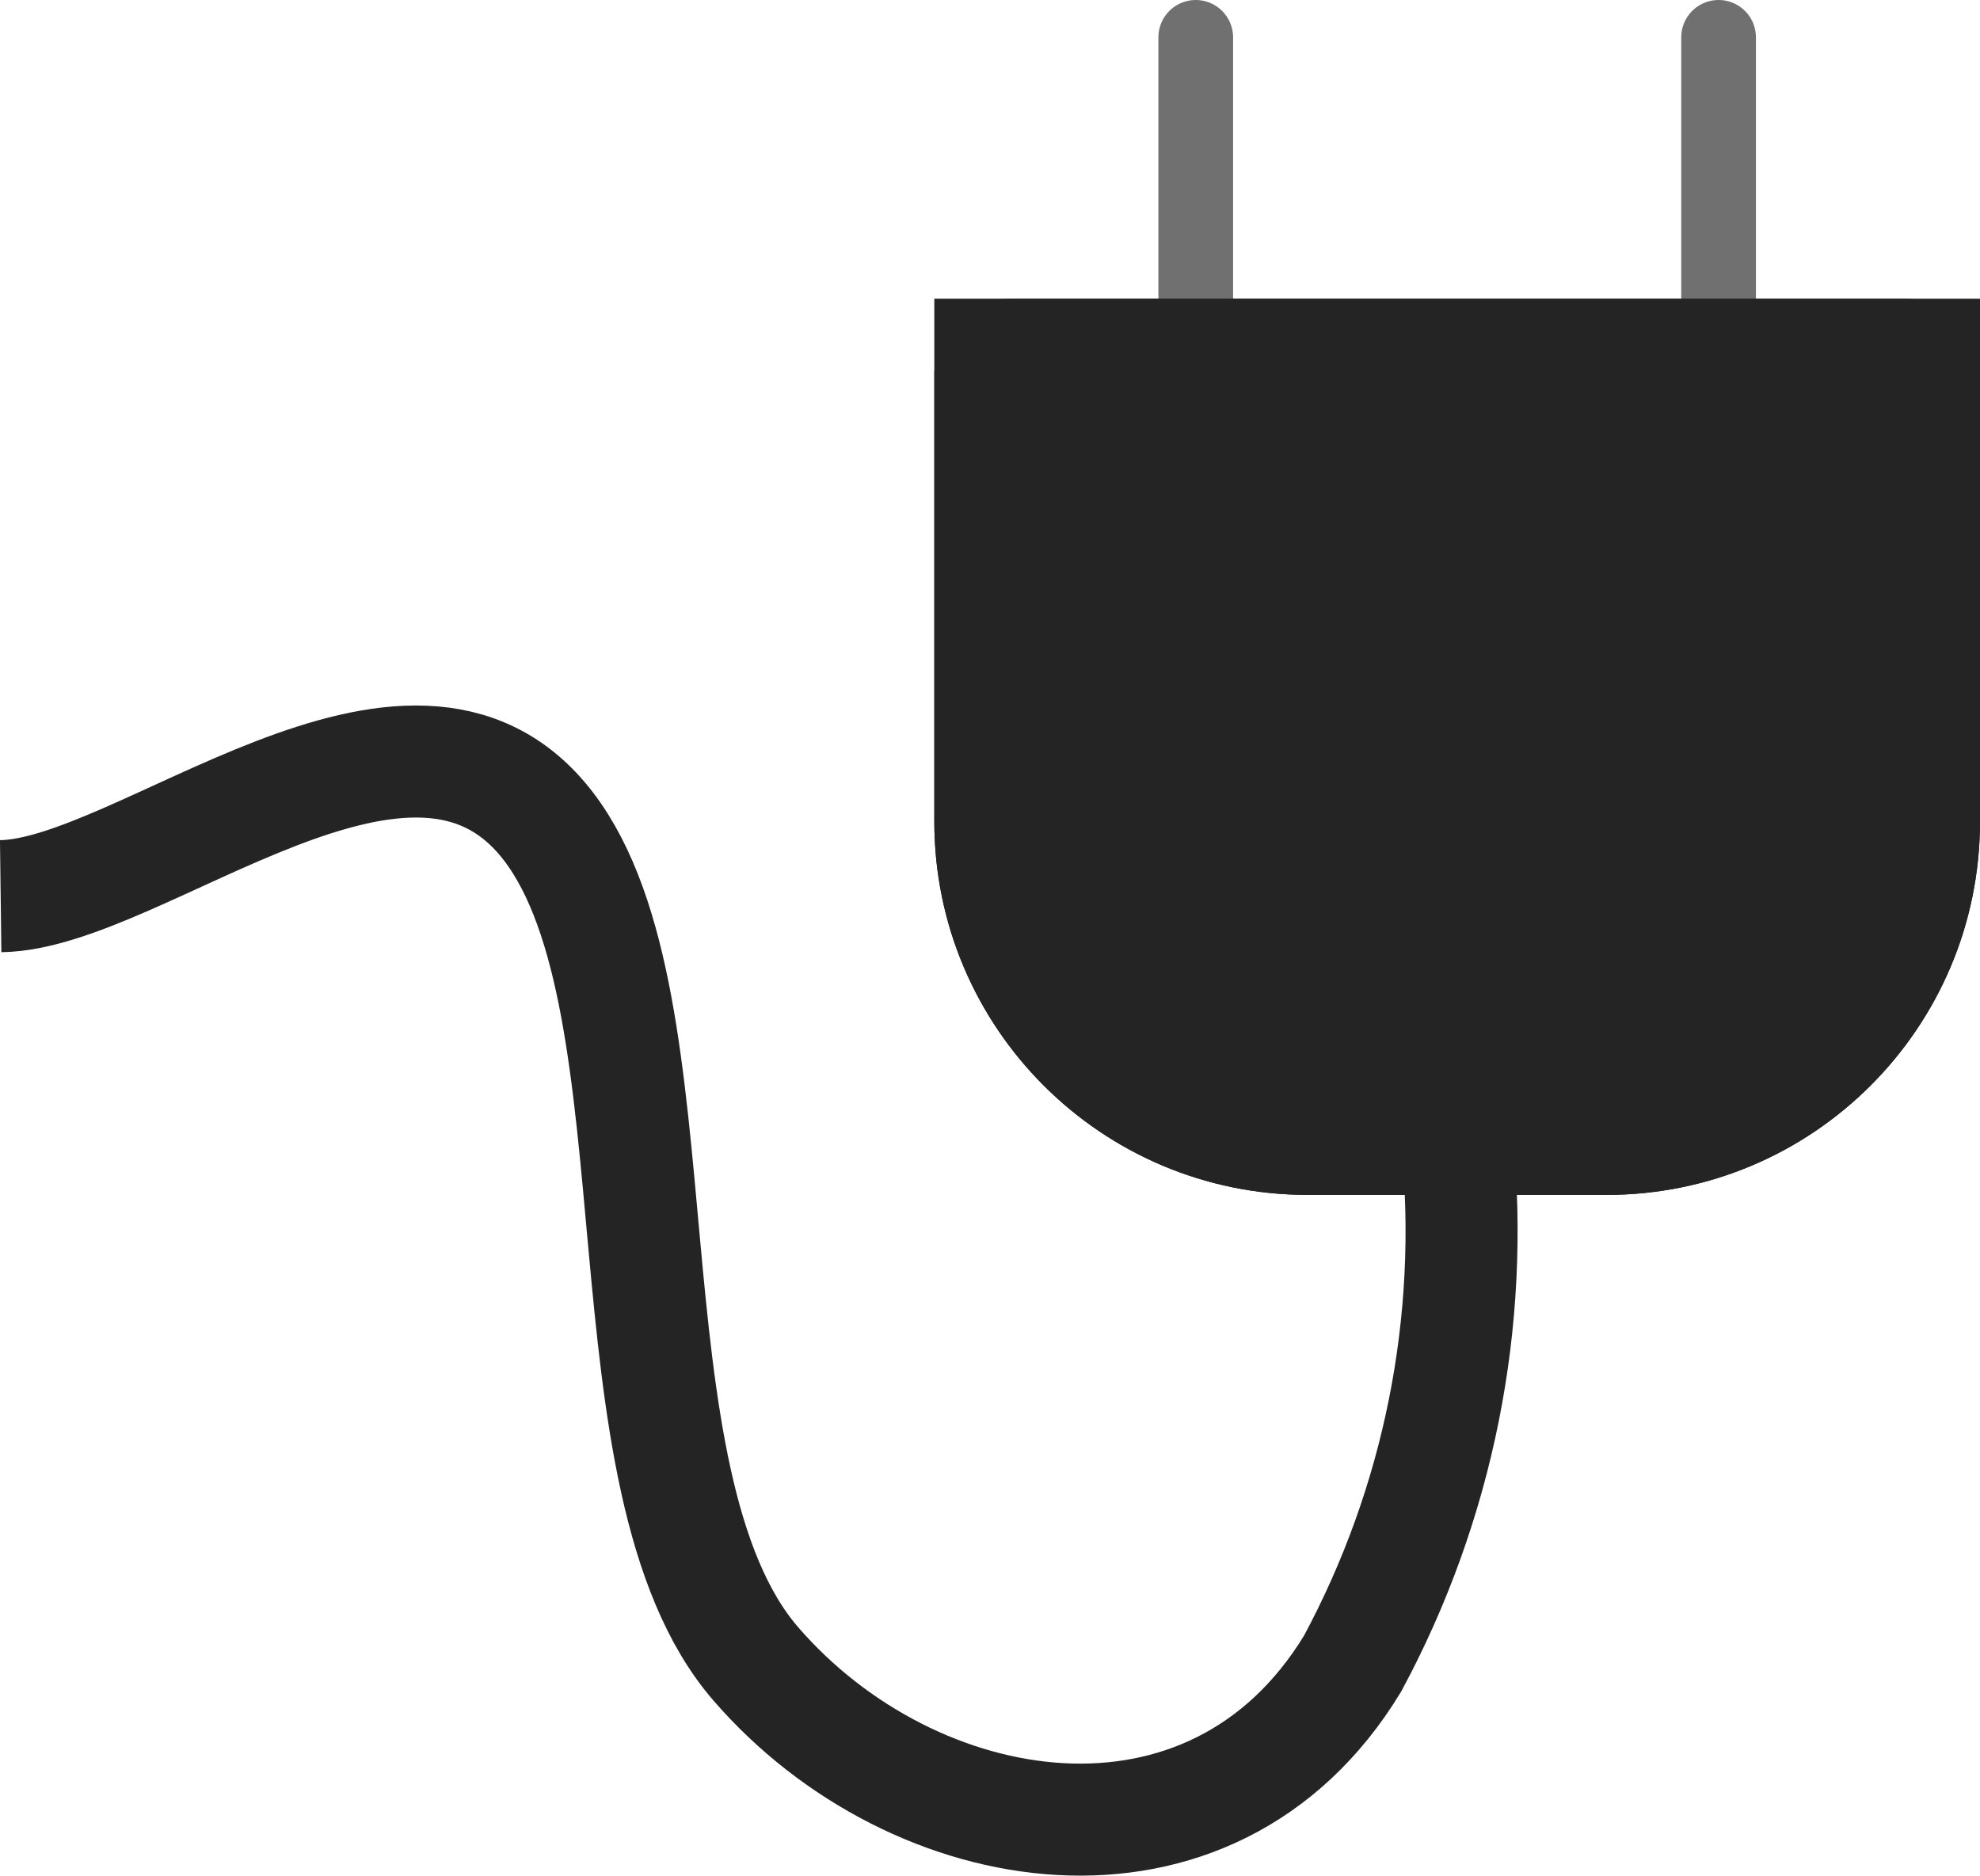
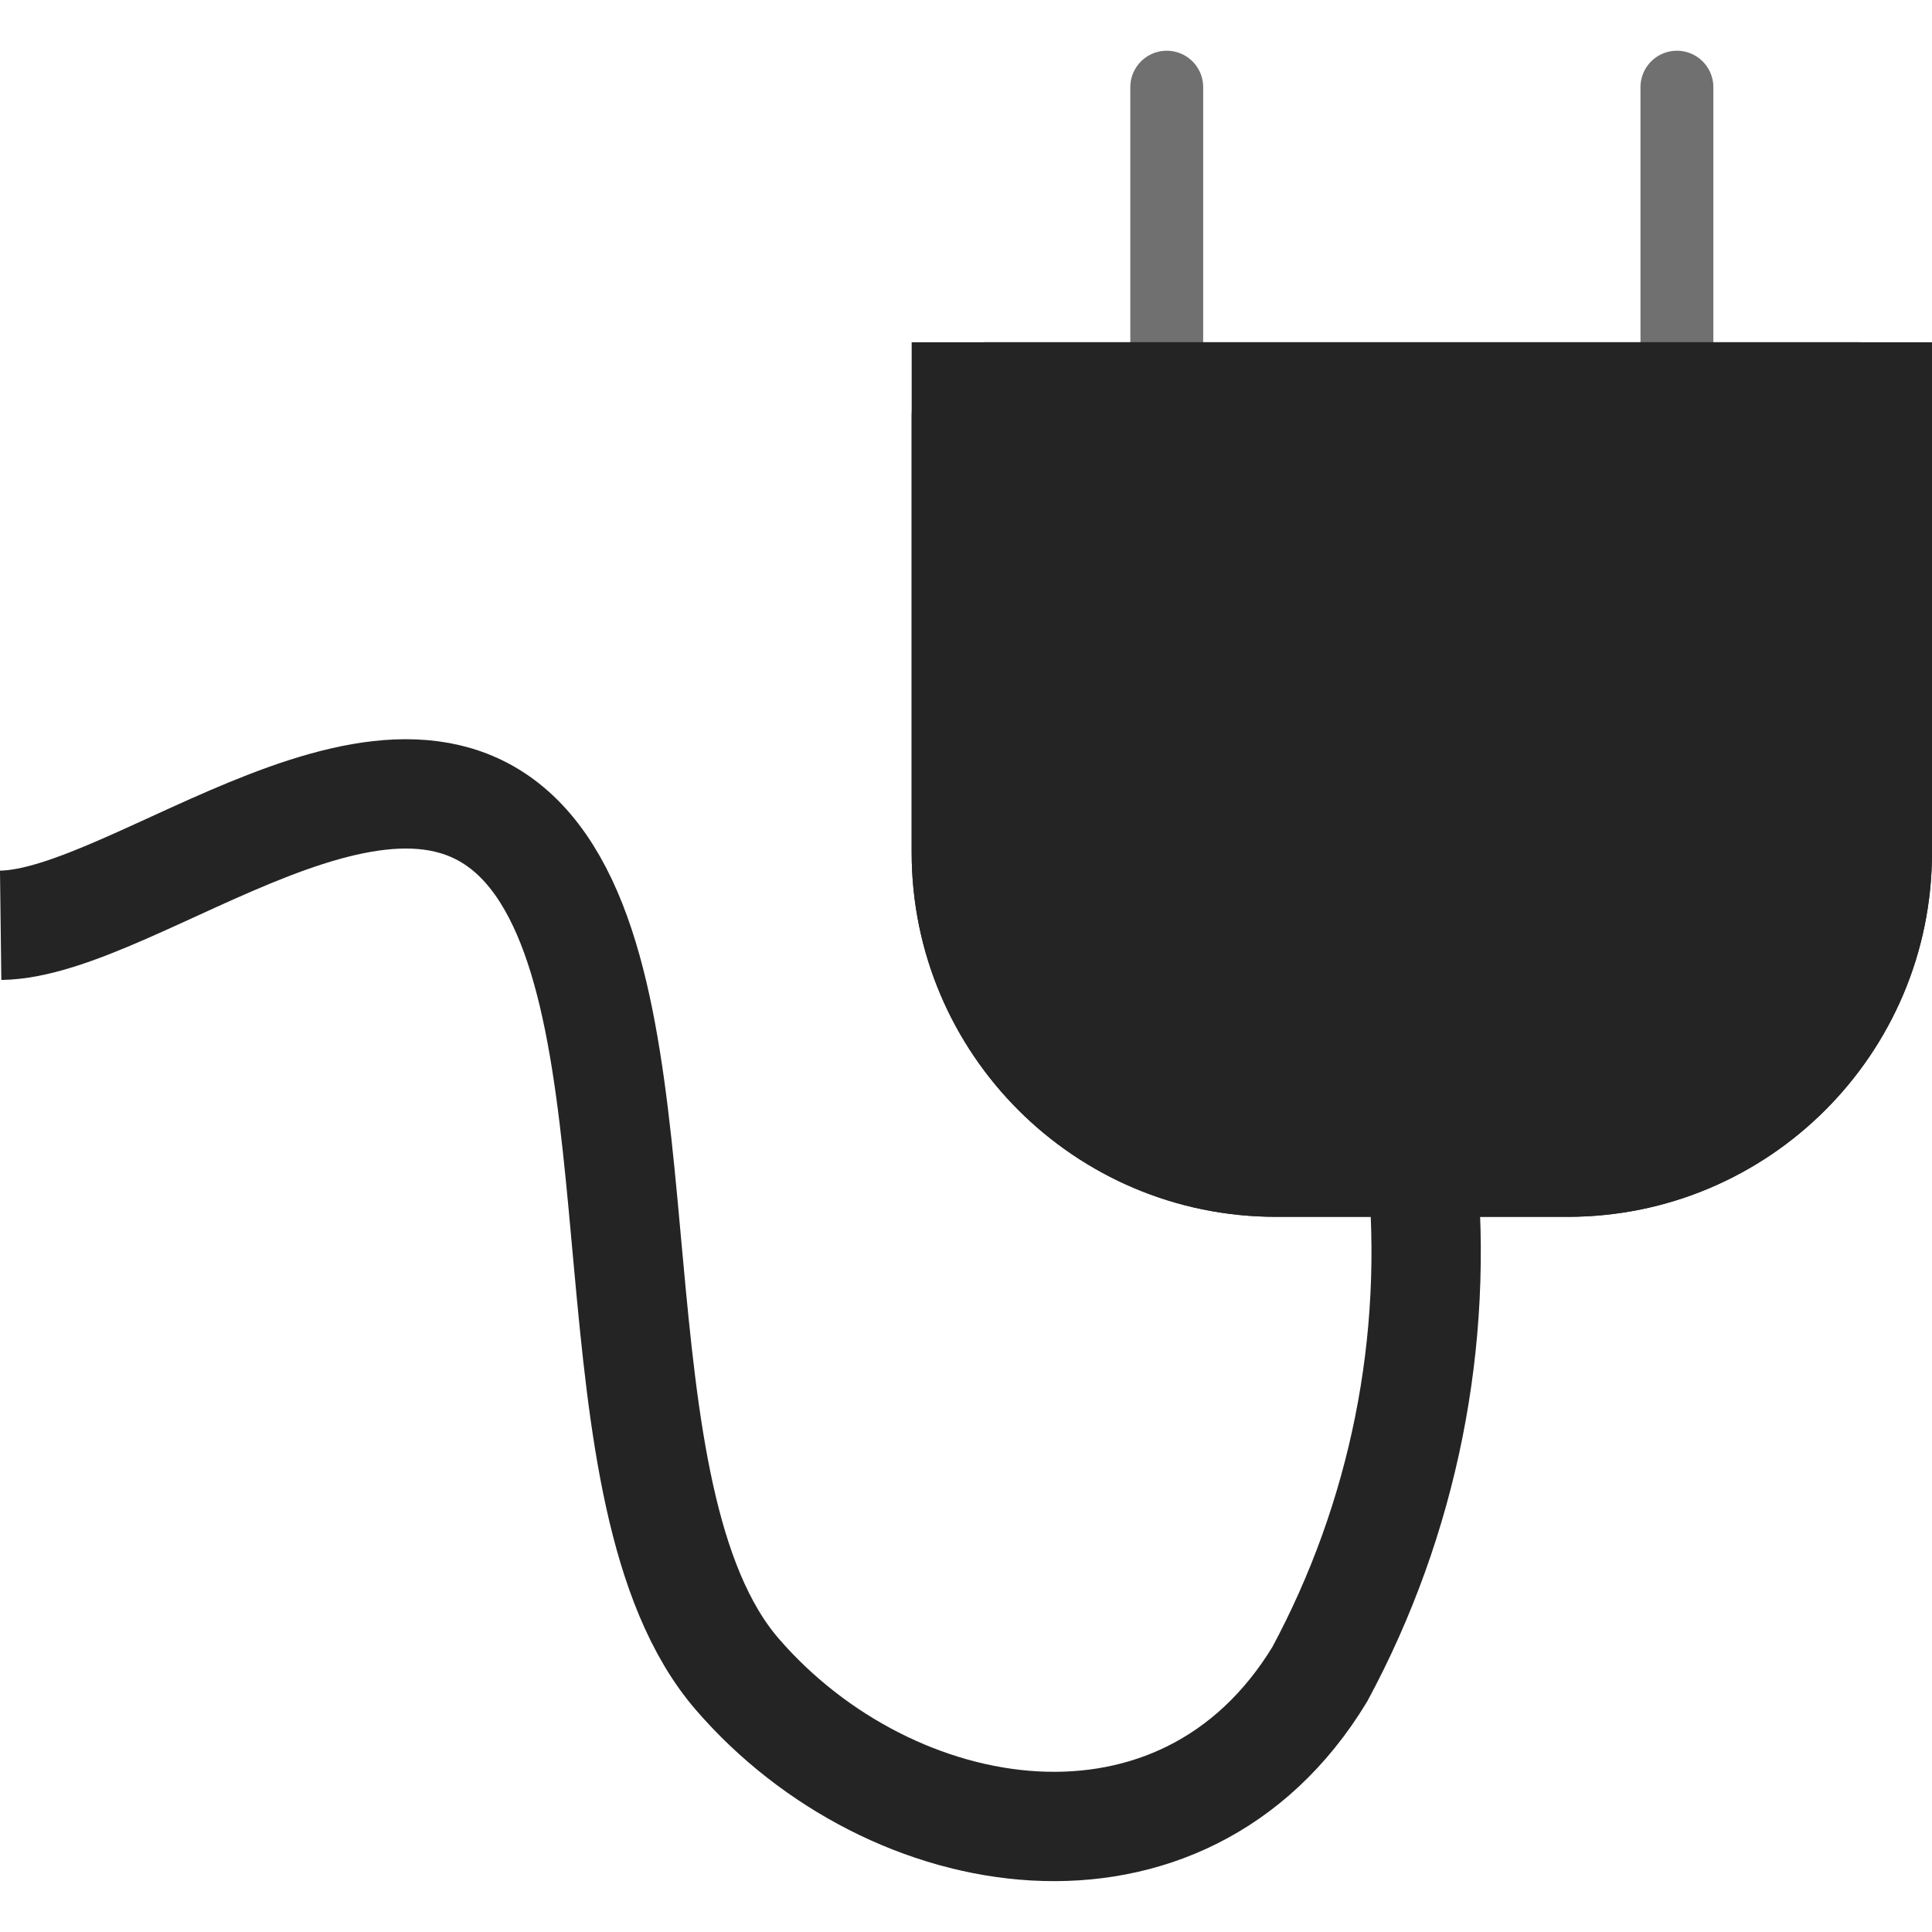
- <svg xmlns="http://www.w3.org/2000/svg" width="26.509" height="25.117" viewBox="0 0 26.509 25.117">
+ <svg xmlns="http://www.w3.org/2000/svg" width="62" height="62" viewBox="0 0 26.509 25.117">
  <g transform="translate(-935.491 -514)">
    <line y1="4" transform="translate(951.5 514.5)" fill="none" stroke="#707070" stroke-linecap="round" stroke-width="1" />
    <line y1="4" transform="translate(958.5 514.5)" fill="none" stroke="#707070" stroke-linecap="round" stroke-width="1" />
    <path d="M955,529.282a12.223,12.223,0,0,1-1.4,6.994c-1.887,3.109-5.884,2.442-7.993,0s-.944-8.826-2.775-11.213-5.467.914-7.332.937" fill="none" stroke="#242424" stroke-width="1.5" />
    <g transform="translate(948 518)">
      <path d="M0,0H14V7a5,5,0,0,1-5,5H5A5,5,0,0,1,0,7Z" fill="#242424" />
      <path d="M1,.5H13a.5.5,0,0,1,.5.5V7A4.5,4.5,0,0,1,9,11.5H5A4.5,4.5,0,0,1,.5,7V1A.5.5,0,0,1,1,.5Z" fill="none" stroke="#242424" stroke-width="1" />
    </g>
  </g>
</svg>
